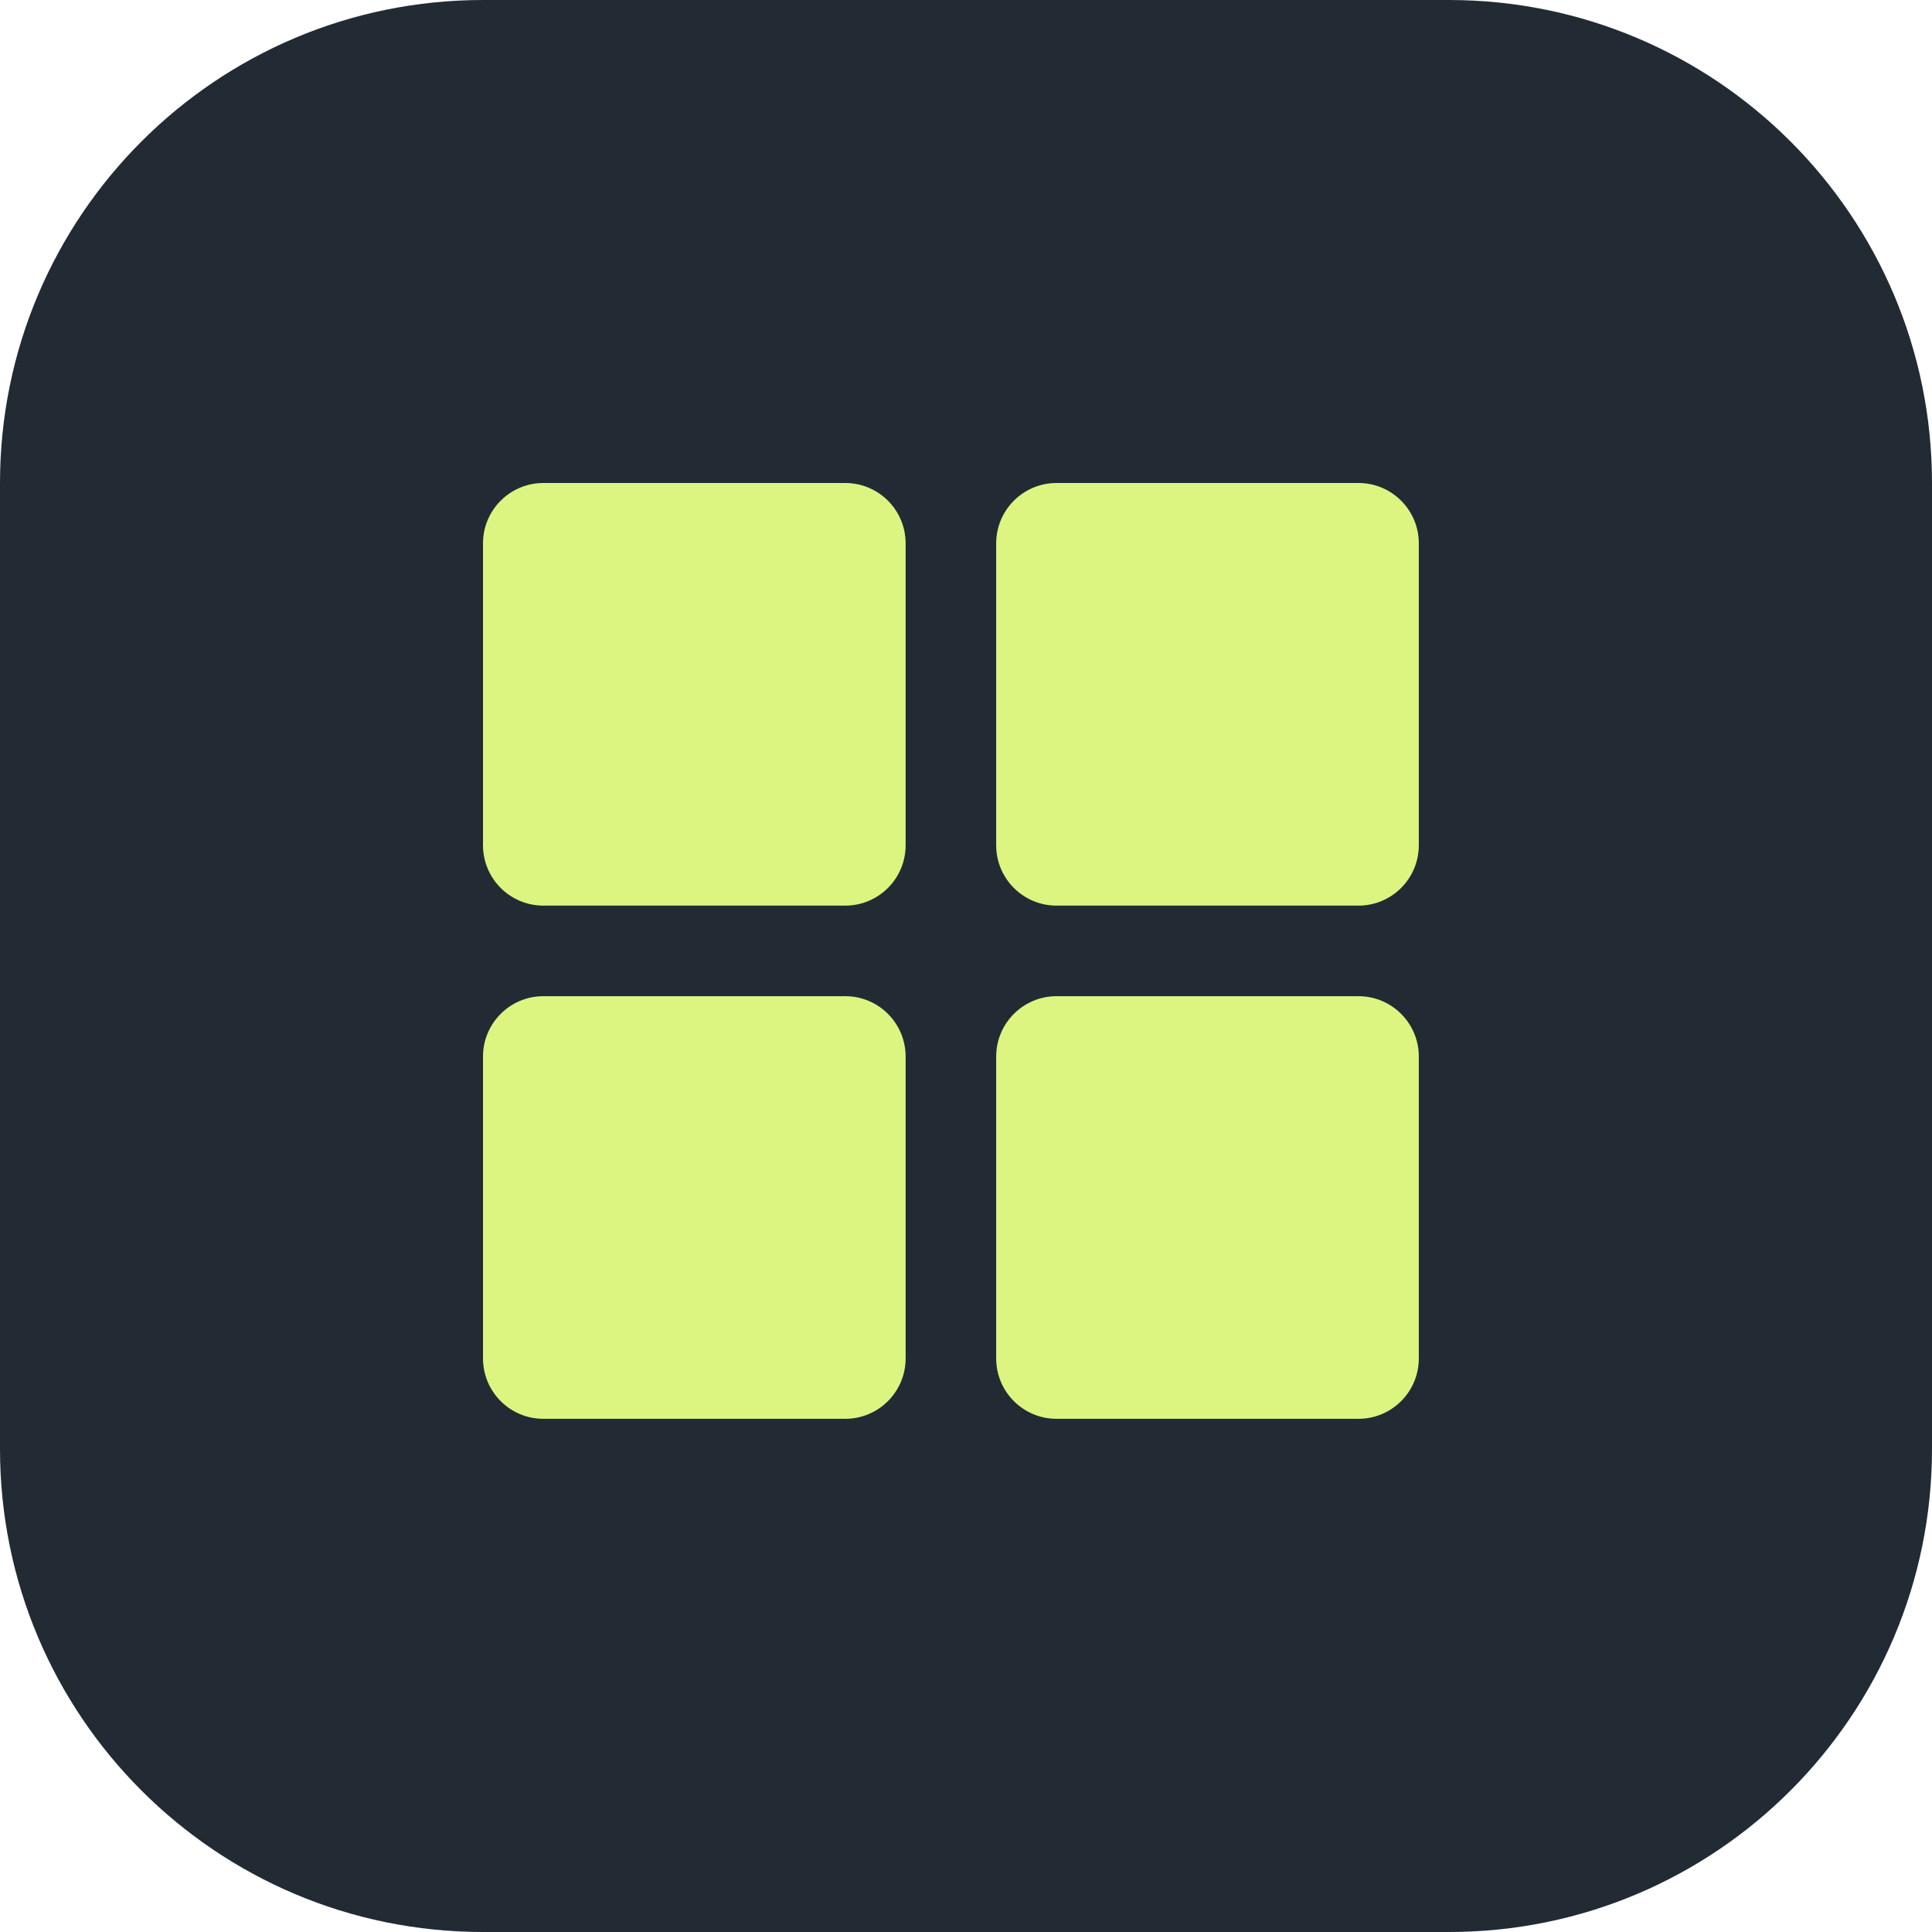
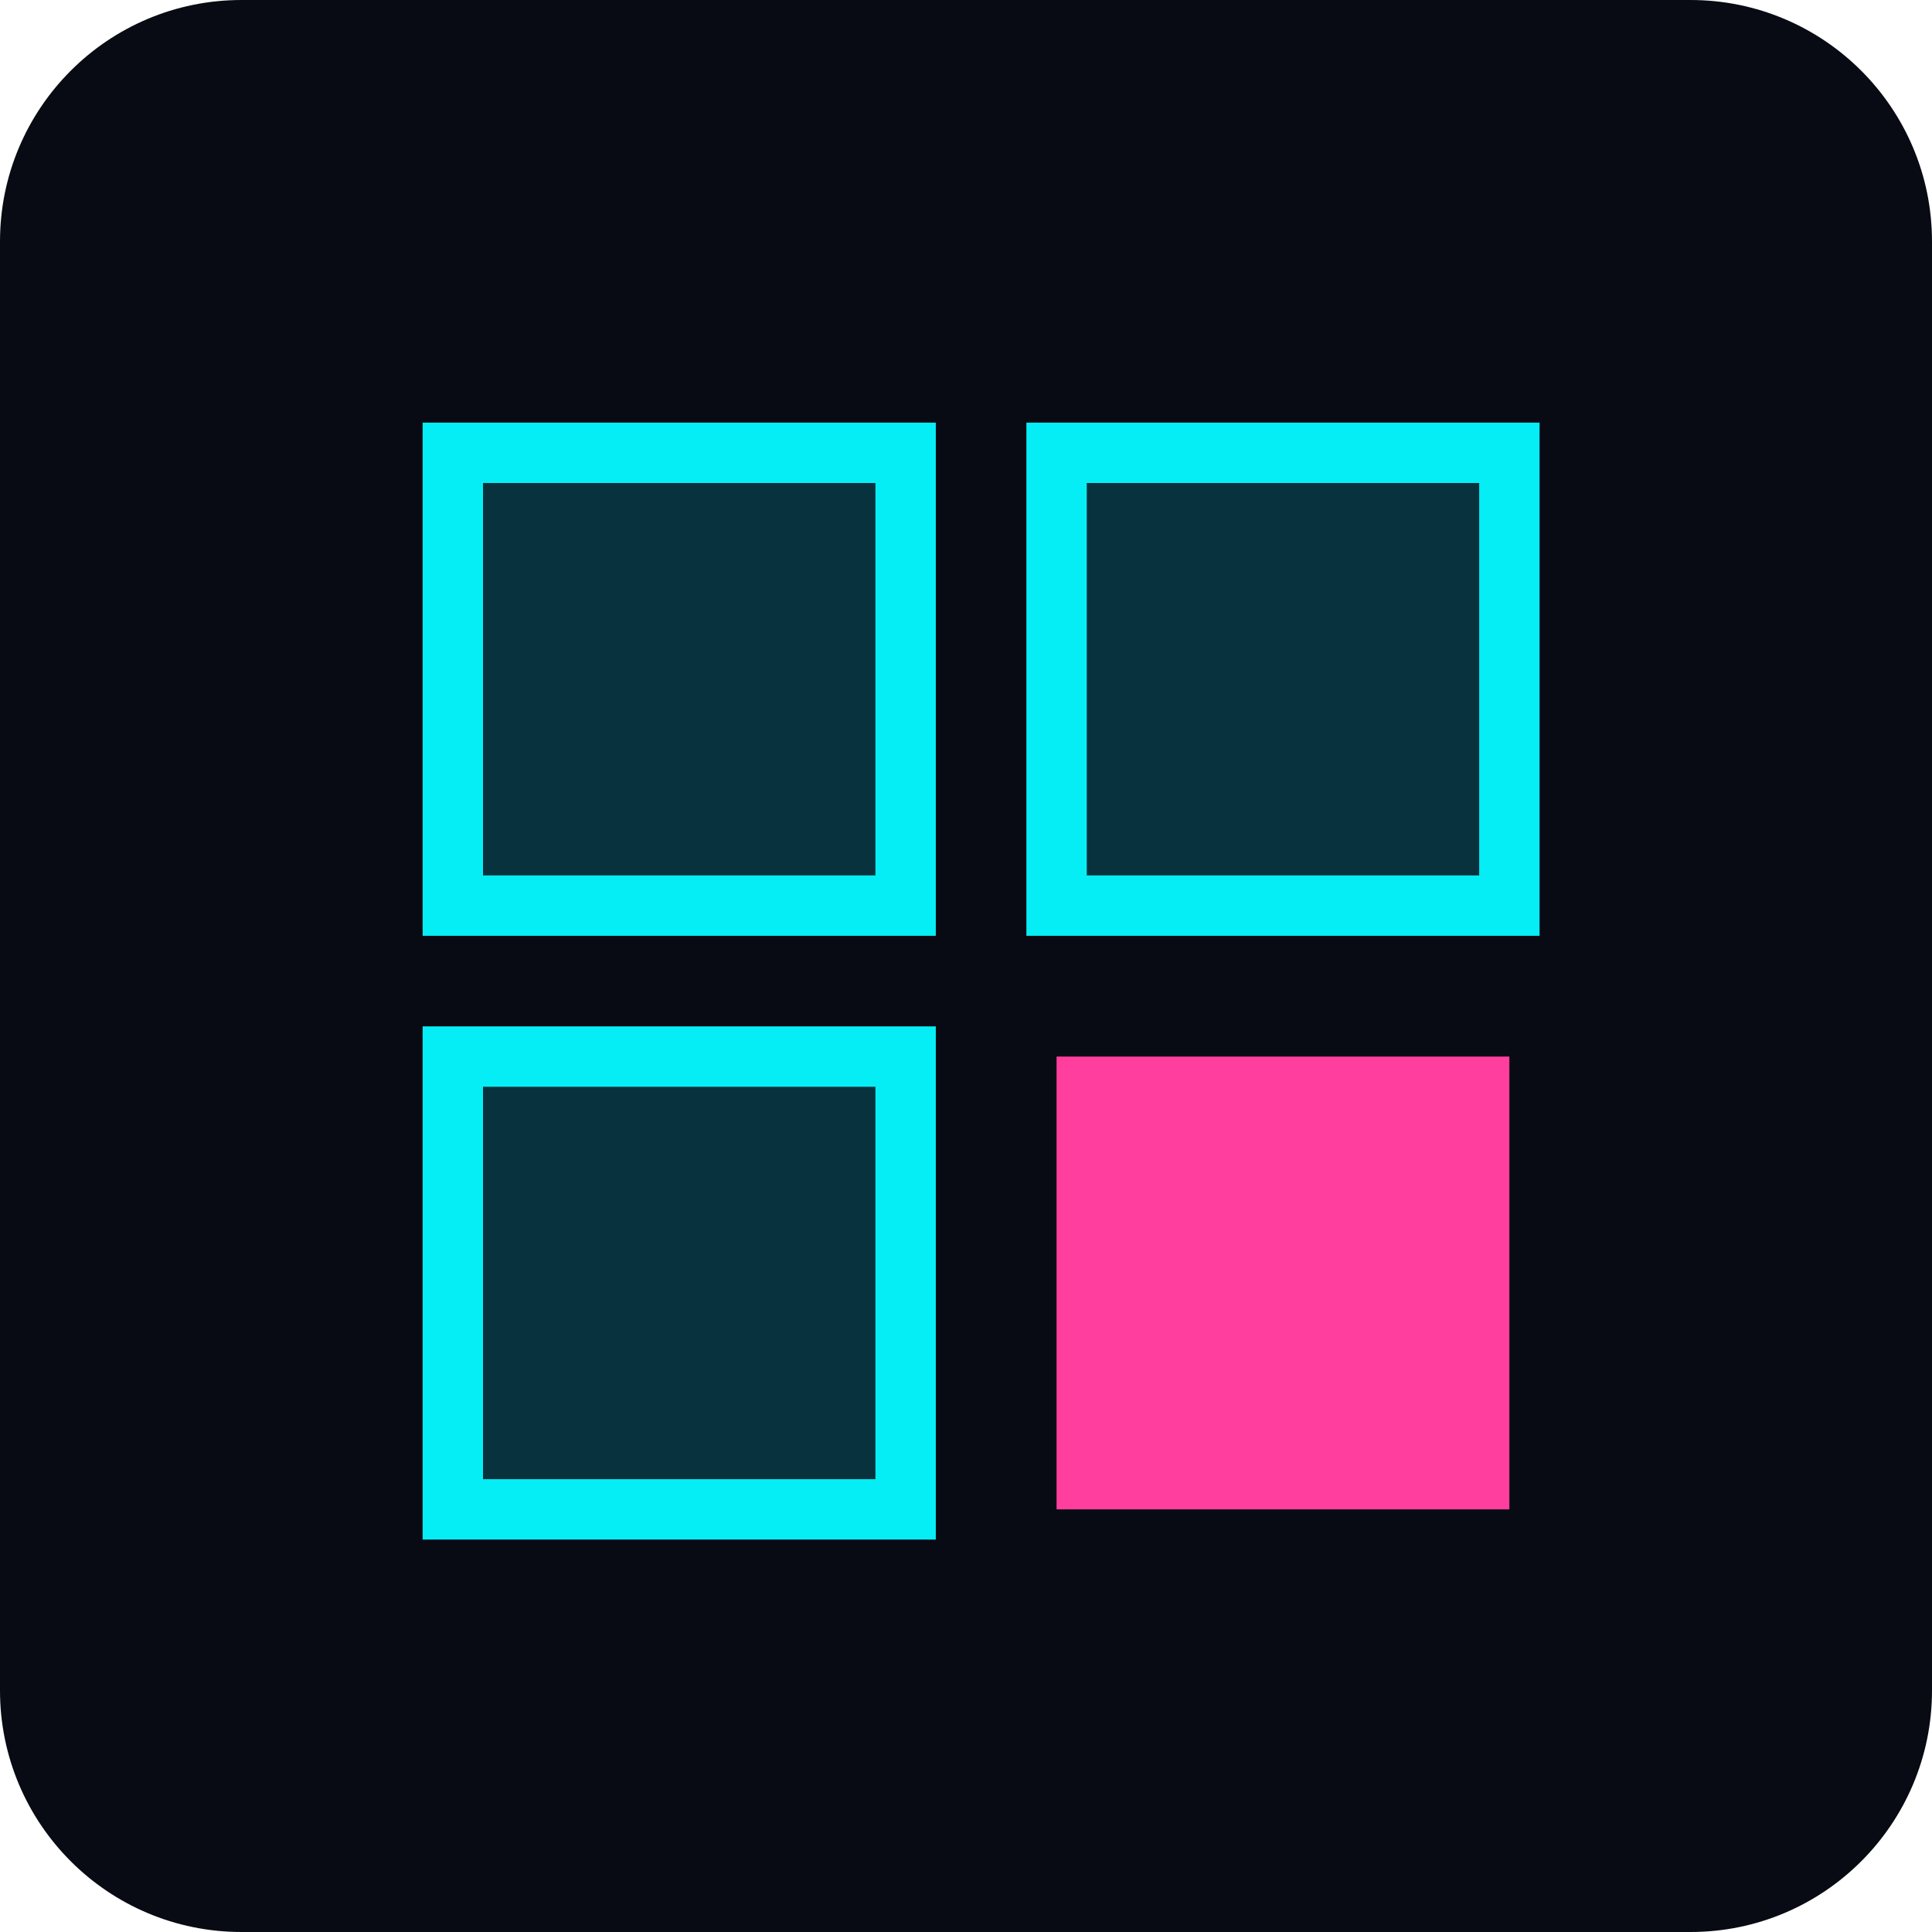
<svg xmlns="http://www.w3.org/2000/svg" viewBox="0 0 64 64">
-   <rect width="64" height="64" rx="16" fill="#222b33" />
-   <g fill="#dcf581">
-     <rect x="16" y="16" width="14" height="14" rx="2" />
-     <rect x="33" y="16" width="14" height="14" rx="2" />
-     <rect x="16" y="33" width="14" height="14" rx="2" />
-     <rect x="33" y="33" width="14" height="14" rx="2" />
+   <rect width="64" height="64" rx="8" fill="#080b14" />
+   <g fill="#08323e" stroke="#05eef5" stroke-width="2">
+     <path d="M15 15h15v15H15zM35 15h15v15H35zM15 35h15v15H15z" />
  </g>
+   <path d="M35 35h15v15H35z" fill="#ff3e9d" />
</svg>
